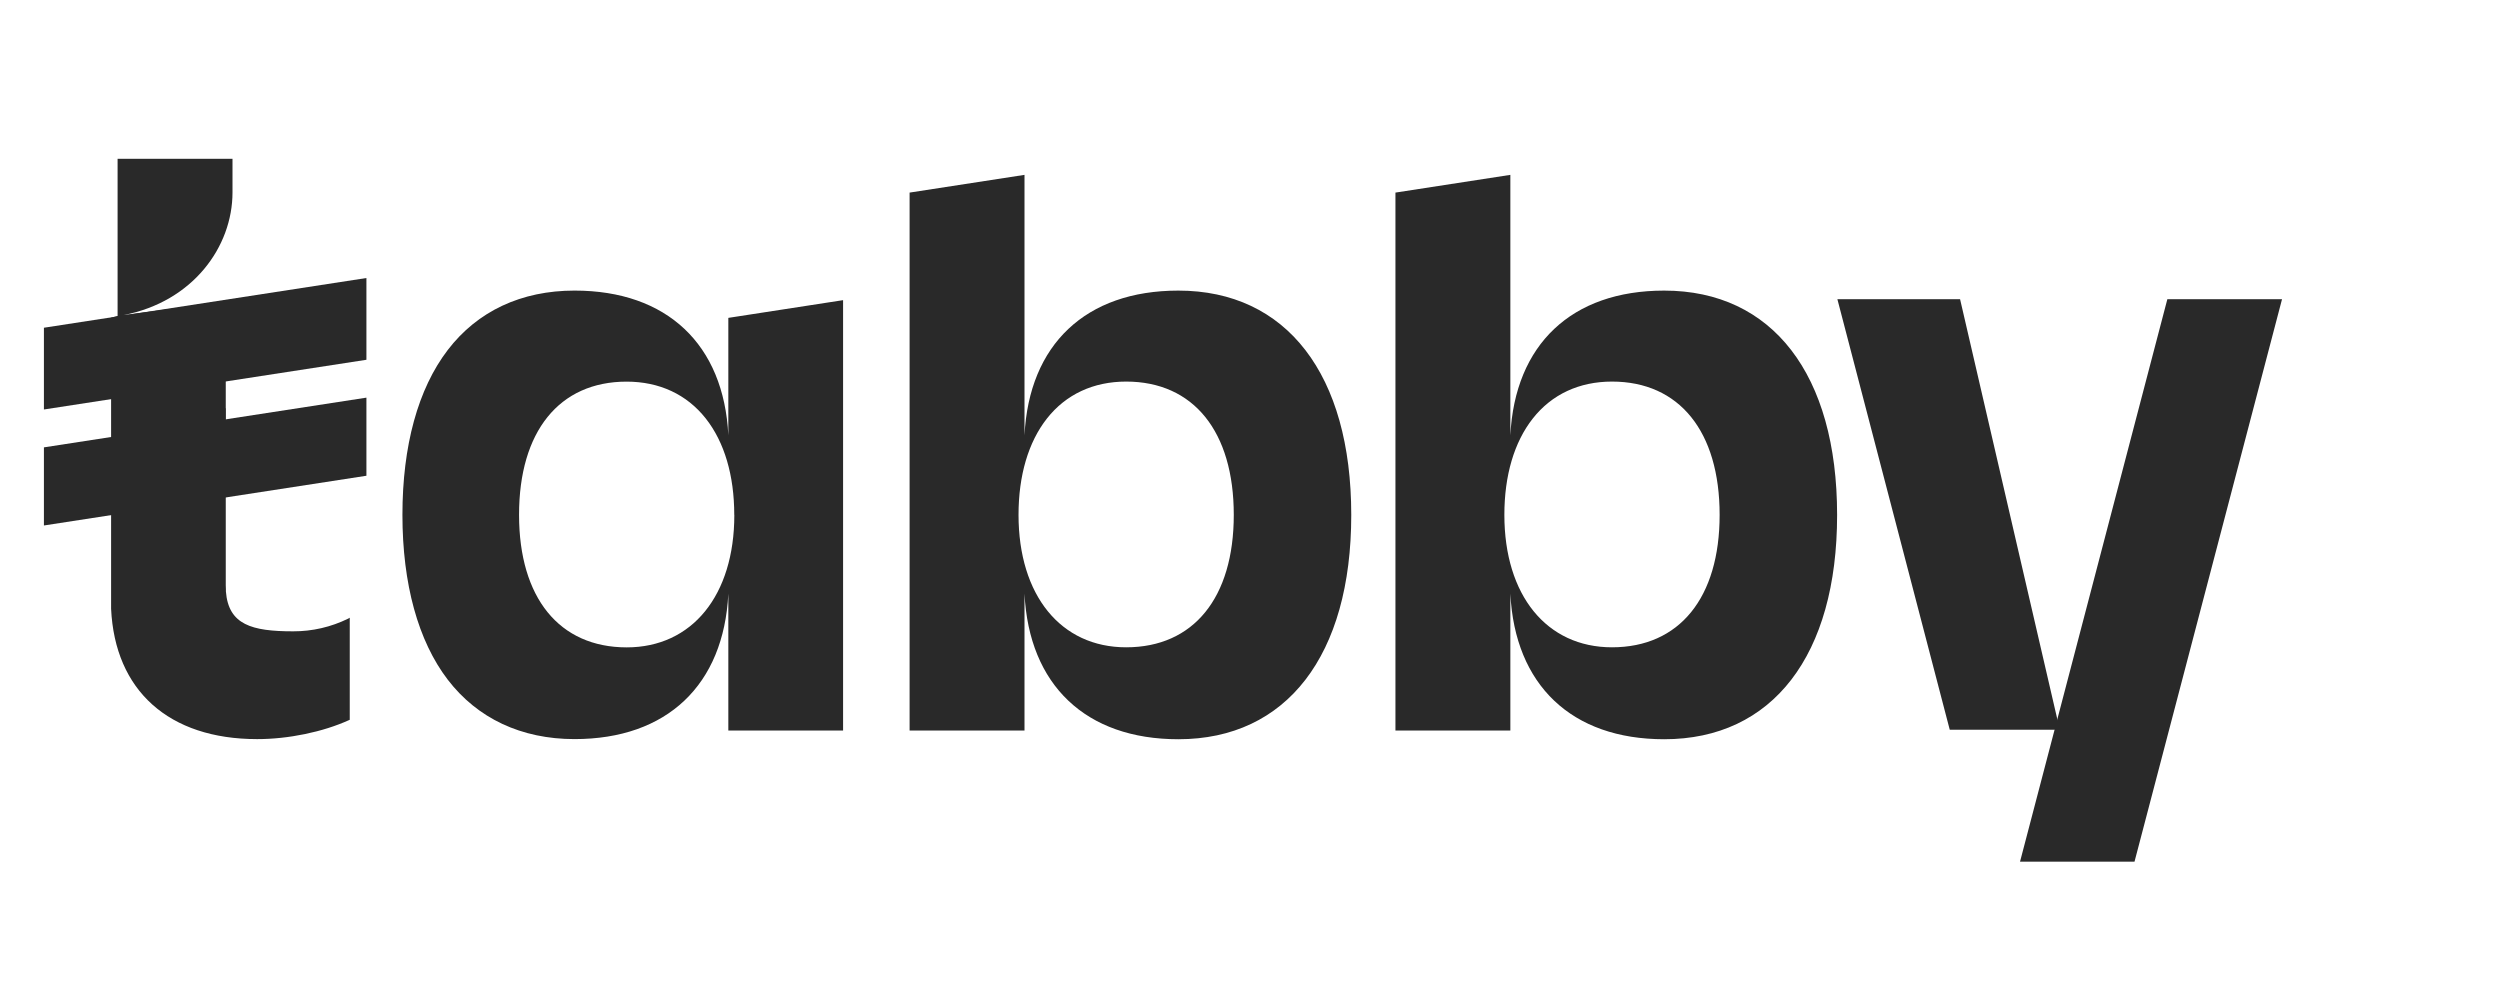
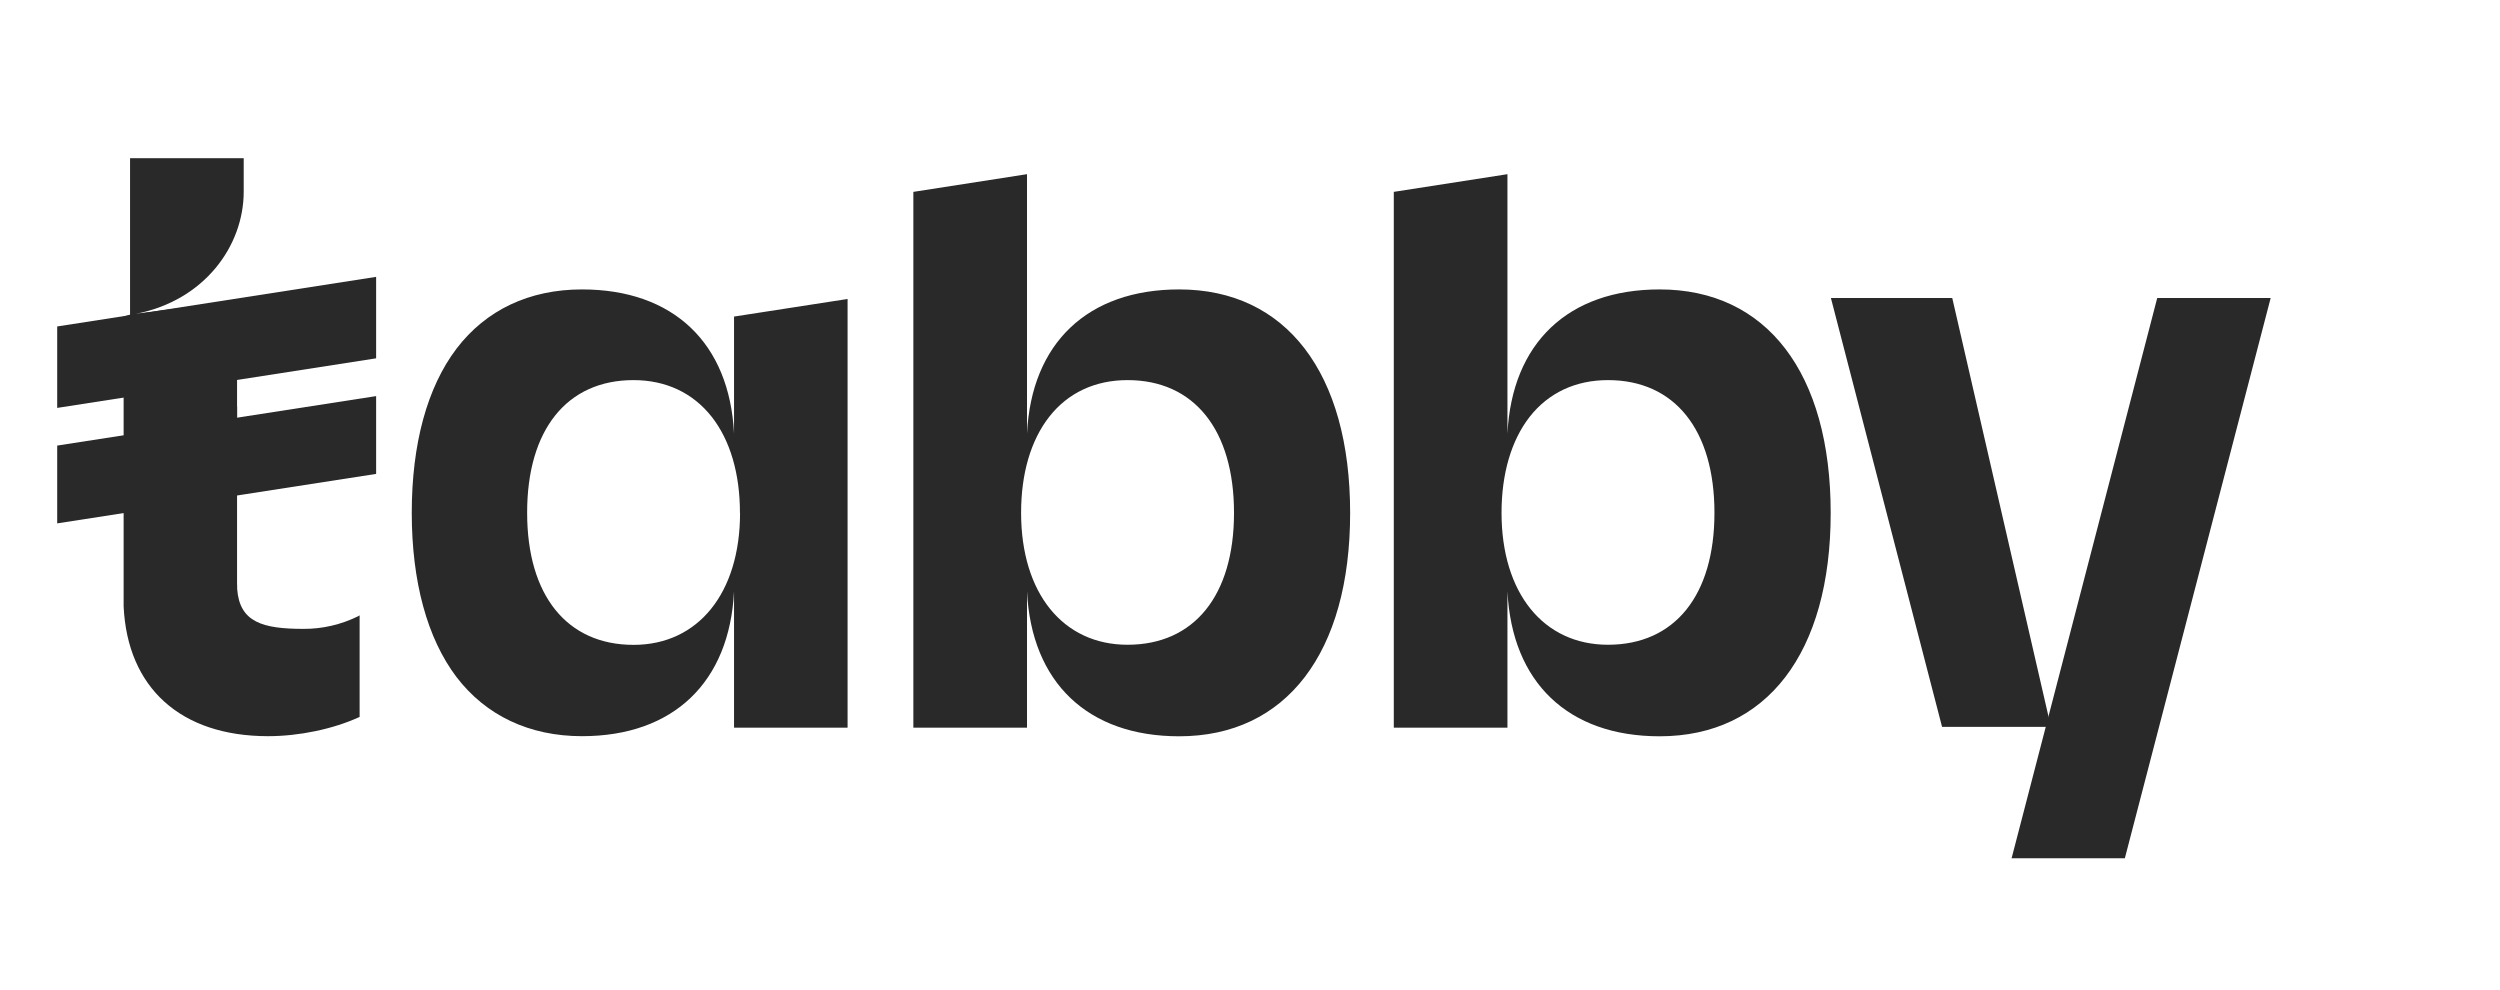
- <svg xmlns="http://www.w3.org/2000/svg" class="" width="141" height="56" viewBox="0 0 141 56" fill="none">
-   <path d="M122.239 16.873L113.948 48.527L113.929 48.599H120.386L128.707 16.873H122.239Z" fill="#292929" />
-   <path d="M19.643 34.888C18.675 35.365 17.609 35.611 16.53 35.607C14.204 35.607 12.885 35.236 12.741 33.356V33.23C12.741 33.155 12.733 33.089 12.733 33.002V27.528L12.741 26.884V23.025H12.733V21.383L12.741 20.733V17.008L6.973 17.769C10.874 17.014 13.113 13.927 13.113 10.851V8.956H6.632V17.818L6.266 17.921V34.334C6.48 38.946 9.518 41.686 14.504 41.686C16.267 41.686 18.207 41.285 19.692 40.611L19.726 40.597V34.839L19.643 34.888Z" fill="#292929" />
-   <path d="M20.666 15.68L2.477 18.484V23.095L20.666 20.291V15.68Z" fill="#292929" />
-   <path d="M20.666 22.427L2.477 25.231V29.637L20.666 26.832V22.427Z" fill="#292929" />
-   <path d="M41.078 24.549C40.821 19.425 37.619 16.389 32.403 16.389C29.403 16.389 26.932 17.547 25.253 19.74C23.575 21.933 22.697 25.139 22.697 29.036C22.697 32.933 23.581 36.149 25.253 38.334C26.926 40.518 29.403 41.685 32.403 41.685C37.619 41.685 40.821 38.633 41.078 33.483V41.202H47.55V16.929L41.078 17.928V24.549ZM41.416 29.042C41.416 33.58 39.033 36.512 35.346 36.512C31.547 36.512 29.275 33.719 29.275 29.042C29.271 24.337 31.54 21.524 35.341 21.524C37.19 21.524 38.734 22.244 39.808 23.606C40.856 24.937 41.412 26.815 41.412 29.038L41.416 29.042Z" fill="#292929" />
-   <path d="M66.458 16.39C61.239 16.39 58.036 19.428 57.782 24.557V9.862L51.301 10.862V41.203H57.782V33.481C58.036 38.639 61.239 41.693 66.458 41.693C72.565 41.693 76.211 36.965 76.211 29.044C76.211 21.124 72.565 16.39 66.458 16.39ZM63.515 36.508C59.827 36.508 57.445 33.576 57.445 29.038C57.445 26.815 57.999 24.937 59.048 23.603C60.122 22.241 61.666 21.521 63.515 21.521C67.313 21.521 69.585 24.335 69.585 29.038C69.585 33.715 67.316 36.508 63.515 36.508Z" fill="#292929" />
-   <path d="M93.859 16.39C88.64 16.39 85.439 19.428 85.184 24.557V9.862L78.703 10.862V41.203H85.184V33.481C85.439 38.639 88.64 41.693 93.859 41.693C99.966 41.693 103.613 36.965 103.613 29.044C103.613 21.124 99.966 16.39 93.859 16.39ZM90.916 36.508C87.229 36.508 84.846 33.576 84.846 29.038C84.846 26.815 85.4 24.937 86.45 23.603C87.523 22.241 89.068 21.521 90.916 21.521C94.715 21.521 96.987 24.335 96.987 29.038C96.987 33.715 94.718 36.508 90.916 36.508Z" fill="#292929" />
-   <path d="M103.628 16.873H110.548L116.17 41.158H109.966L103.628 16.873Z" fill="#292929" />
+ <svg xmlns="http://www.w3.org/2000/svg" width="91px" height="36px" viewBox="0 0 90 36" version="1.1">
+   <g id="surface1">
+     <path style=" stroke:none;fill-rule:nonzero;fill:rgb(16.078%,16.078%,16.078%);fill-opacity:1;" d="M 78.023 10.848 L 72.734 31.195 L 72.719 31.242 L 76.844 31.242 L 82.152 10.848 Z M 78.023 10.848 " />
+     <path style=" stroke:none;fill-rule:nonzero;fill:rgb(16.078%,16.078%,16.078%);fill-opacity:1;" d="M 12.539 22.43 C 11.922 22.734 11.238 22.895 10.551 22.891 C 9.066 22.891 8.223 22.652 8.133 21.441 L 8.133 21.363 C 8.133 21.312 8.129 21.273 8.129 21.215 L 8.129 17.695 L 8.133 17.281 L 8.133 14.801 L 8.129 14.801 L 8.129 13.746 L 8.133 13.328 L 8.133 10.934 L 4.449 11.422 C 6.941 10.938 8.371 8.953 8.371 6.977 L 8.371 5.758 L 4.234 5.758 L 4.234 11.453 L 4 11.52 L 4 22.07 C 4.137 25.035 6.074 26.797 9.258 26.797 C 10.383 26.797 11.621 26.539 12.57 26.105 L 12.59 26.098 L 12.59 22.398 Z M 12.539 22.43 " />
+     <path style=" stroke:none;fill-rule:nonzero;fill:rgb(16.078%,16.078%,16.078%);fill-opacity:1;" d="M 13.191 10.078 L 1.582 11.883 L 1.582 14.848 L 13.191 13.043 Z M 13.191 10.078 " />
+     <path style=" stroke:none;fill-rule:nonzero;fill:rgb(16.078%,16.078%,16.078%);fill-opacity:1;" d="M 13.191 14.418 L 1.582 16.219 L 1.582 19.051 L 13.191 17.25 Z M 13.191 14.418 " />
+     <path style=" stroke:none;fill-rule:nonzero;fill:rgb(16.078%,16.078%,16.078%);fill-opacity:1;" d="M 26.219 15.781 C 26.055 12.488 24.012 10.535 20.684 10.535 C 18.77 10.535 17.191 11.281 16.117 12.691 C 15.047 14.102 14.488 16.16 14.488 18.668 C 14.488 21.172 15.051 23.238 16.117 24.645 C 17.188 26.047 18.77 26.797 20.684 26.797 C 24.012 26.797 26.055 24.836 26.219 21.523 L 26.219 26.488 L 30.352 26.488 L 30.352 10.883 L 26.219 11.523 Z M 26.438 18.668 C 26.438 21.586 24.914 23.473 22.562 23.473 C 20.137 23.473 18.688 21.676 18.688 18.668 C 18.684 15.645 20.133 13.836 22.559 13.836 C 23.738 13.836 24.723 14.301 25.41 15.176 C 26.078 16.031 26.434 17.238 26.434 18.668 Z M 26.438 18.668 " />
+     <path style=" stroke:none;fill-rule:nonzero;fill:rgb(16.078%,16.078%,16.078%);fill-opacity:1;" d="M 42.422 10.535 C 39.09 10.535 37.043 12.488 36.883 15.785 L 36.883 6.34 L 32.746 6.984 L 32.746 26.488 L 36.883 26.488 L 36.883 21.523 C 37.043 24.84 39.09 26.801 42.422 26.801 C 46.316 26.801 48.645 23.762 48.645 18.672 C 48.645 13.578 46.316 10.535 42.422 10.535 Z M 40.543 23.469 C 38.188 23.469 36.668 21.586 36.668 18.668 C 36.668 17.238 37.02 16.031 37.691 15.172 C 38.375 14.297 39.363 13.836 40.543 13.836 C 42.965 13.836 44.418 15.645 44.418 18.668 C 44.418 21.676 42.969 23.469 40.543 23.469 Z M 40.543 23.469 " />
+     <path style=" stroke:none;fill-rule:nonzero;fill:rgb(16.078%,16.078%,16.078%);fill-opacity:1;" d="M 59.91 10.535 C 56.578 10.535 54.535 12.488 54.371 15.785 L 54.371 6.34 L 50.234 6.984 L 50.234 26.488 L 54.371 26.488 L 54.371 21.523 C 54.535 24.84 56.578 26.801 59.91 26.801 C 63.809 26.801 66.137 23.762 66.137 18.672 C 66.137 13.578 63.809 10.535 59.91 10.535 Z M 58.031 23.469 C 55.68 23.469 54.156 21.586 54.156 18.668 C 54.156 17.238 54.512 16.031 55.18 15.172 C 55.867 14.297 56.852 13.836 58.031 13.836 C 60.457 13.836 61.906 15.645 61.906 18.668 C 61.906 21.676 60.457 23.469 58.031 23.469 Z M 58.031 23.469 " />
+     <path style=" stroke:none;fill-rule:nonzero;fill:rgb(16.078%,16.078%,16.078%);fill-opacity:1;" d="M 66.145 10.848 L 70.562 10.848 L 74.152 26.457 L 70.191 26.457 Z M 66.145 10.848 " />
+   </g>
</svg>
